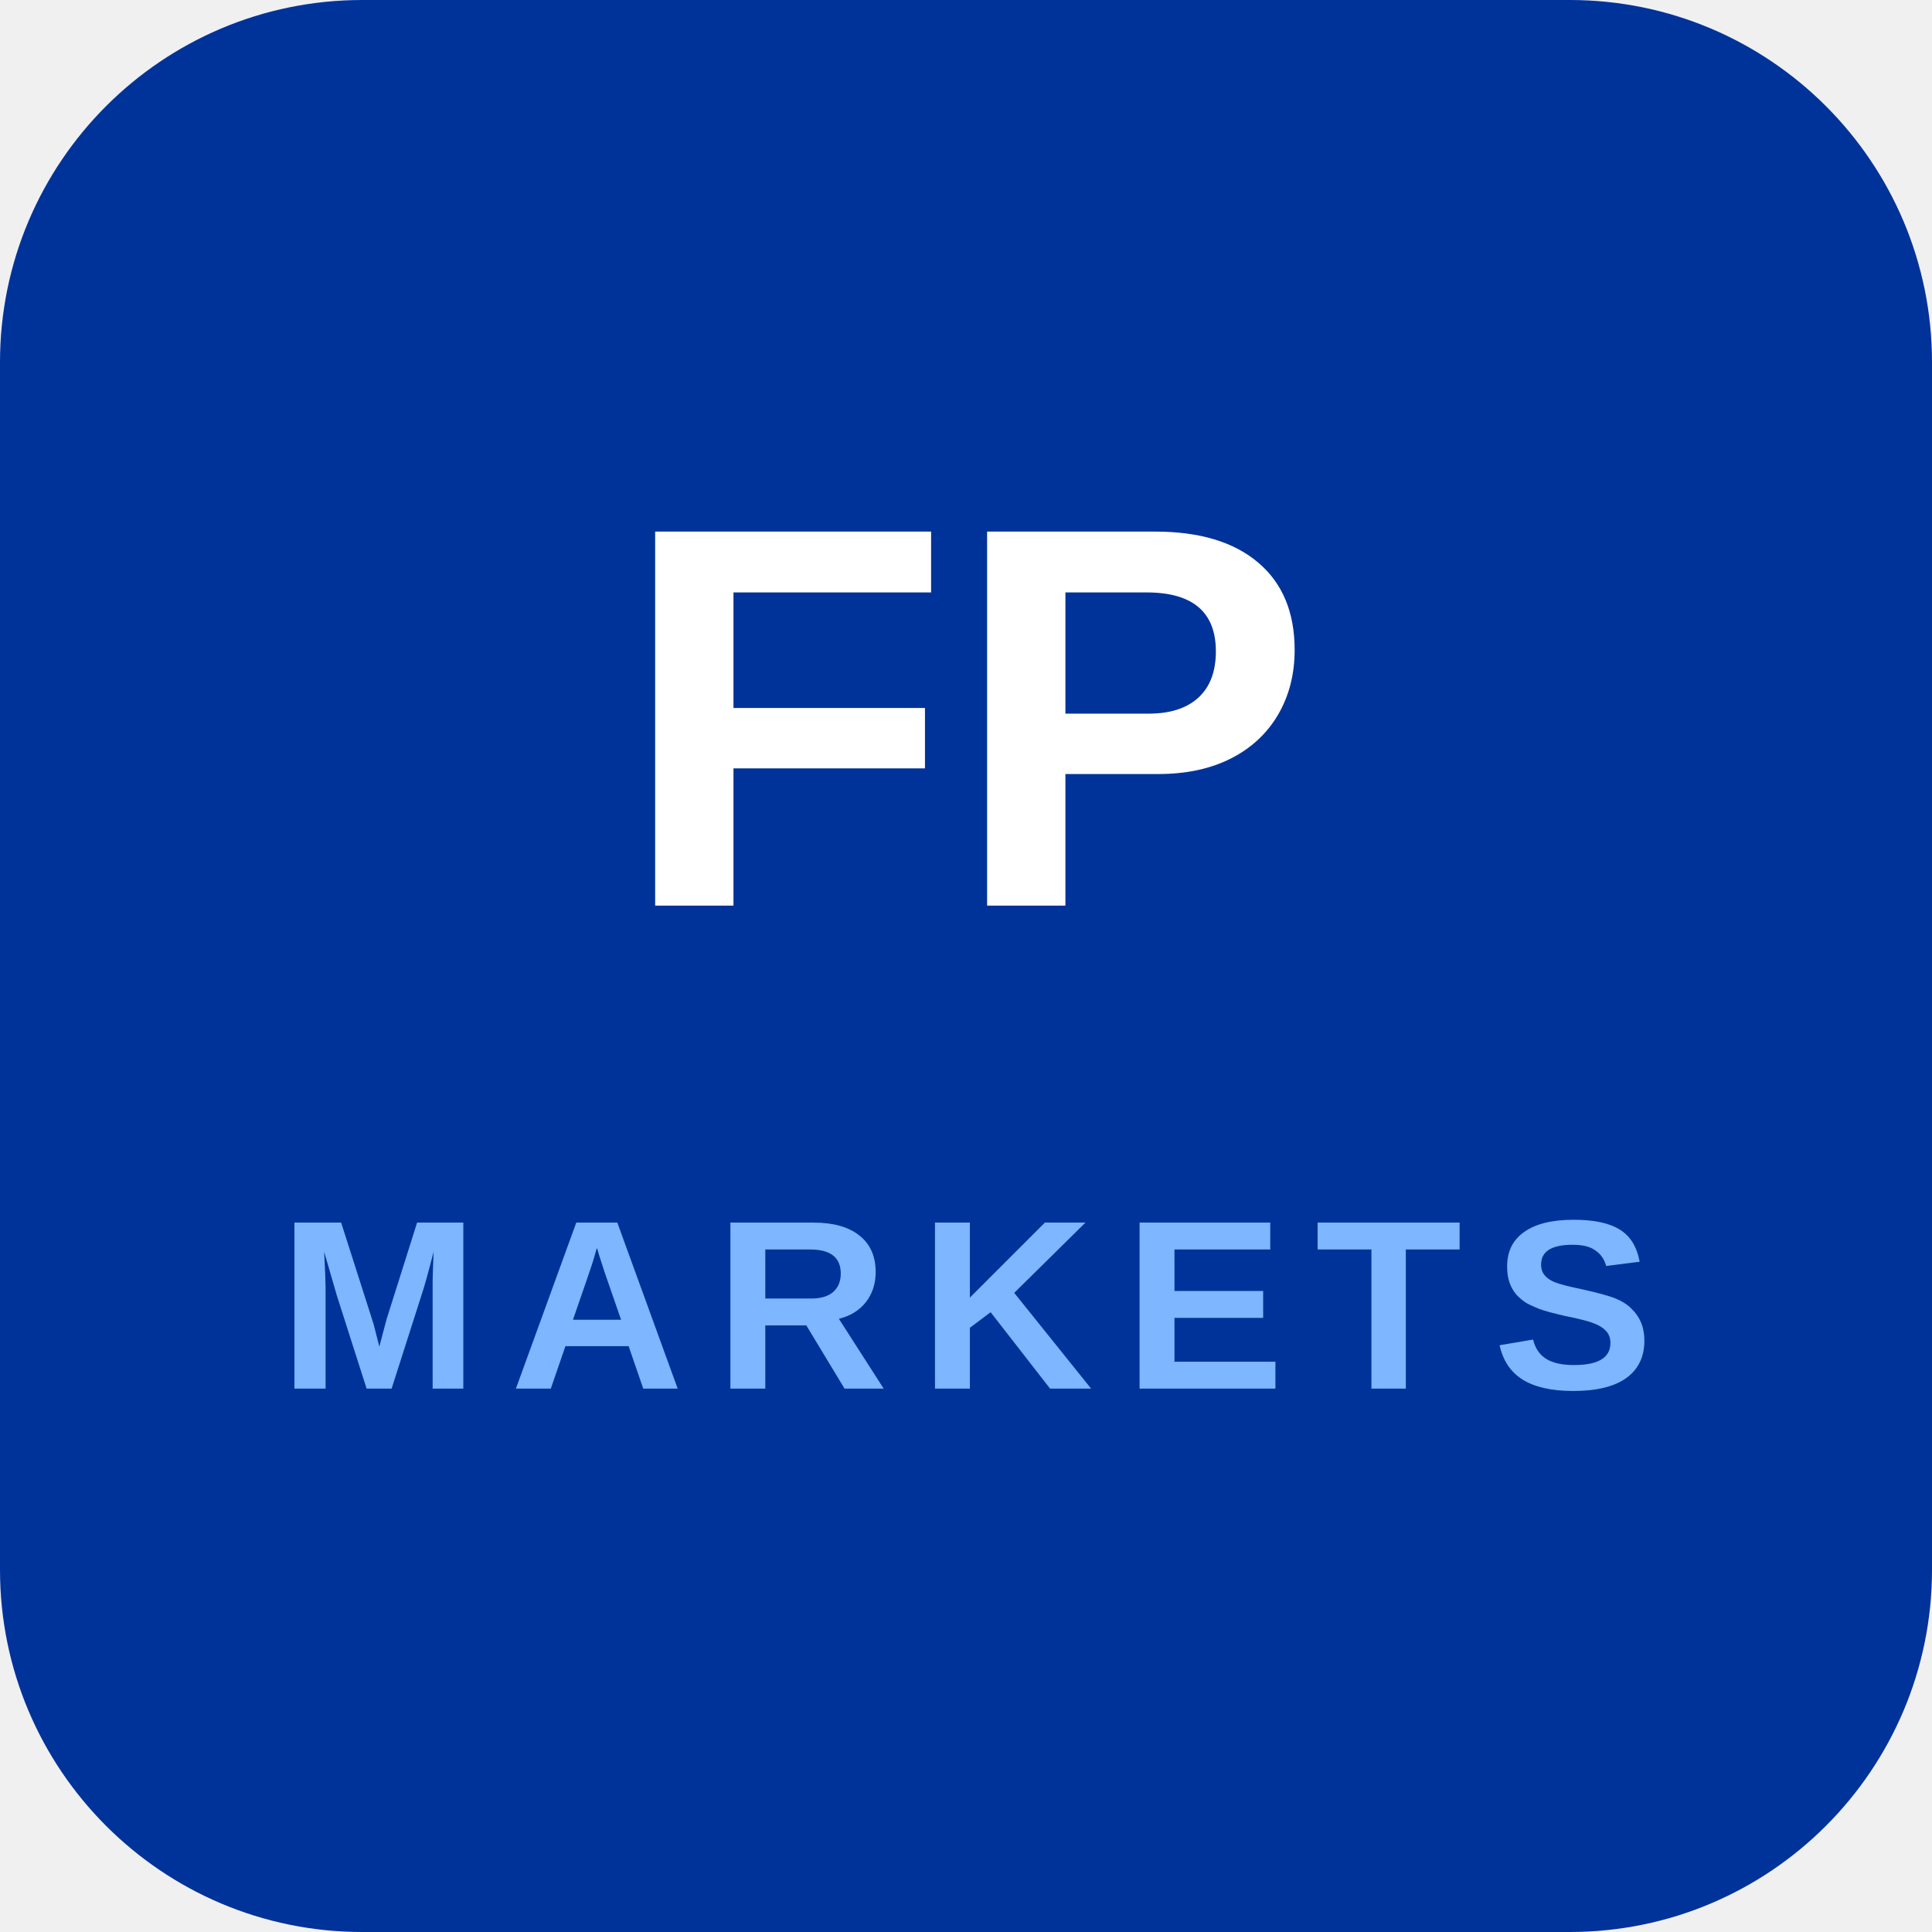
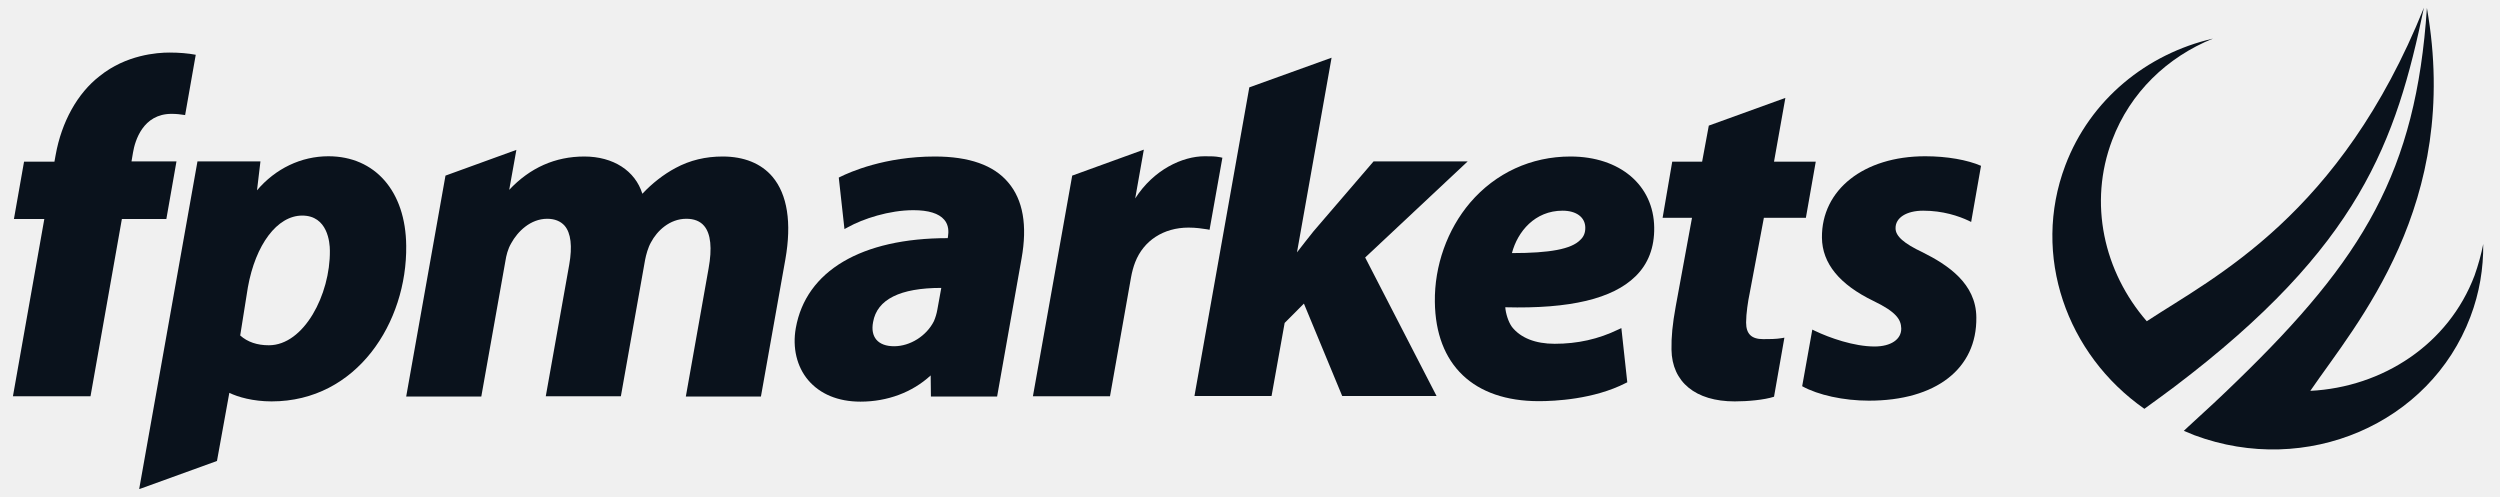
- <svg xmlns="http://www.w3.org/2000/svg" viewBox="0 0 64 64" role="img" aria-label="FP Markets">
-   <rect width="64" height="64" rx="12" fill="#003399" />
-   <text x="32" y="30" text-anchor="middle" font-family="Arial Black, Arial, sans-serif" font-size="18" font-weight="900" fill="#FFFFFF">FP</text>
-   <text x="32" y="46" text-anchor="middle" font-family="Arial, Helvetica, sans-serif" font-size="8" font-weight="700" letter-spacing="1" fill="#7EB6FF">MARKETS</text>
+ <svg xmlns="http://www.w3.org/2000/svg" width="161" height="32" viewBox="0 0 161 32" fill="none">
+   <g clip-path="url(#clip0_1163_7524)">
+     <path d="M105.322 17.799C106.15 16.994 106.547 15.936 106.531 14.657C106.5 11.926 104.32 10.079 101.138 10.079C98.609 10.079 96.318 11.136 94.68 13.047C93.2 14.783 92.373 17.12 92.405 19.441C92.452 23.498 94.902 25.835 99.102 25.835C100.104 25.835 102.634 25.724 104.702 24.666L104.797 24.619L104.416 21.13L104.209 21.225C102.936 21.84 101.6 22.14 100.12 22.14C98.879 22.14 97.925 21.761 97.368 21.051C97.129 20.719 96.97 20.183 96.939 19.788C101.122 19.898 103.859 19.235 105.322 17.799ZM97.368 16.299C97.734 14.91 98.847 13.568 100.629 13.568C101.52 13.568 102.093 13.994 102.093 14.673C102.093 14.989 101.997 15.241 101.775 15.446C101.202 16.046 99.802 16.299 97.368 16.299Z" fill="#0A121C" />
+     <path d="M94.519 10.394H88.458L84.592 14.894C84.21 15.367 83.86 15.825 83.526 16.252L85.754 3.716L80.456 5.626L76.956 25.314L76.924 25.503H81.888L82.731 20.798L83.972 19.551L86.438 25.503H92.515L87.917 16.583L94.519 10.394Z" fill="#0A121C" />
+     <path d="M21.148 10.063C19.398 10.063 17.744 10.852 16.551 12.257L16.773 10.394H12.717L8.962 31.502L13.973 29.687L14.769 25.298C15.31 25.566 16.296 25.85 17.489 25.85C22.994 25.85 26.223 20.751 26.16 15.825C26.128 12.32 24.155 10.063 21.148 10.063ZM17.314 22.235C16.567 22.235 15.946 22.03 15.469 21.604L15.962 18.509C16.455 15.746 17.855 13.883 19.462 13.883C21.101 13.883 21.244 15.62 21.244 16.141C21.276 18.967 19.573 22.235 17.314 22.235Z" fill="#0A121C" />
+     <path d="M10.713 14.104L11.365 10.394H8.469L8.565 9.826C8.692 9.068 9.201 7.332 11.047 7.332C11.349 7.332 11.635 7.363 11.922 7.41L12.606 3.527C12.097 3.432 11.54 3.385 10.903 3.385C10.124 3.385 8.12 3.527 6.417 4.9C4.986 6.005 3.967 7.853 3.586 9.968L3.506 10.41H1.549L0.897 14.104H2.854L0.833 25.519H5.829L7.849 14.104H10.713Z" fill="#0A121C" />
+     <path d="M65.789 16.646C66.171 14.515 65.885 12.873 64.93 11.752C63.992 10.631 62.401 10.079 60.205 10.079C56.976 10.079 54.717 11.089 54.112 11.389L54.017 11.436L54.383 14.752L54.59 14.641C55.576 14.089 57.262 13.536 58.821 13.536C59.792 13.536 60.46 13.741 60.81 14.152C61.112 14.499 61.096 14.941 61.048 15.257L61.033 15.336C55.465 15.336 51.901 17.451 51.249 21.13C51.026 22.393 51.312 23.609 52.044 24.477C52.808 25.377 53.969 25.866 55.417 25.866C57.151 25.866 58.758 25.266 59.935 24.177L59.951 25.535H64.214L65.789 16.646ZM60.364 19.946C60.317 20.214 60.237 20.467 60.142 20.688C59.664 21.635 58.614 22.298 57.58 22.298C57.071 22.298 56.674 22.156 56.435 21.872C56.212 21.604 56.133 21.225 56.228 20.735C56.483 19.283 57.962 18.541 60.619 18.541L60.364 19.946Z" fill="#0A121C" />
+     <path d="M114.915 21.745L114.74 21.777C114.358 21.84 113.944 21.84 113.547 21.84C112.799 21.84 112.449 21.509 112.449 20.767C112.449 20.198 112.576 19.362 112.672 18.92L113.594 14.025H116.299L116.935 10.41H114.247L114.978 6.305L110.047 8.089L109.617 10.41H107.692L107.072 14.025H108.965L107.915 19.741C107.708 20.877 107.629 21.698 107.644 22.519C107.676 24.603 109.188 25.85 111.717 25.85C112.544 25.85 113.61 25.756 114.247 25.55L114.915 21.745Z" fill="#0A121C" />
+     <path d="M123.824 16.252C122.615 15.683 122.074 15.21 122.074 14.704C122.058 14.025 122.774 13.568 123.856 13.568C125.128 13.568 126.146 13.915 126.783 14.215L126.942 14.294L127.578 10.678C126.703 10.3 125.399 10.063 123.983 10.063C120.022 10.063 117.301 12.226 117.333 15.304C117.349 16.962 118.463 18.32 120.642 19.377C122.122 20.088 122.424 20.577 122.44 21.146C122.456 21.856 121.772 22.314 120.722 22.314C119.401 22.314 117.826 21.761 116.872 21.303L116.713 21.225L116.06 24.872C117.079 25.44 118.733 25.803 120.356 25.803C124.667 25.803 127.324 23.751 127.276 20.435C127.26 18.256 125.431 17.057 123.824 16.252Z" fill="#0A121C" />
+     <path d="M49.752 11.389C49.02 10.521 47.906 10.079 46.538 10.079C45.441 10.079 44.438 10.315 43.5 10.821C42.736 11.231 42.004 11.8 41.368 12.478C40.907 10.994 39.491 10.079 37.63 10.079C35.752 10.079 34.13 10.805 32.793 12.226L33.255 9.652L28.689 11.31L26.159 25.535H26.175H30.439H30.996L32.555 16.773C32.602 16.473 32.698 16.046 32.921 15.667C33.334 14.91 34.161 14.089 35.243 14.089C35.721 14.089 36.102 14.246 36.357 14.531C36.77 15.004 36.866 15.873 36.659 17.041L35.148 25.519H39.984L41.543 16.741C41.607 16.409 41.734 15.936 41.925 15.604C42.307 14.878 43.118 14.089 44.2 14.089C44.709 14.089 45.091 14.246 45.345 14.546C45.775 15.052 45.87 15.983 45.632 17.294L44.168 25.535H49.004L50.579 16.694C50.993 14.341 50.706 12.526 49.752 11.389Z" fill="#0A121C" />
+     <path d="M78.579 10.126C78.245 10.063 78.022 10.063 77.577 10.063C76.161 10.063 74.3 10.915 73.107 12.778L73.663 9.636L69.05 11.31L66.52 25.519H70.848H71.484L72.836 17.878C72.9 17.515 72.995 17.167 73.107 16.883C73.647 15.494 74.936 14.657 76.543 14.657C77.036 14.657 77.418 14.72 77.736 14.767L77.895 14.799L78.722 10.158L78.579 10.126Z" fill="#0A121C" />
+     <path d="M138.125 26.308C138.475 26.056 138.809 25.803 139.143 25.566C139.413 25.361 139.986 24.935 140.018 24.919C151.997 15.857 154.304 9.1 156.101 0.495C150.708 13.899 142.595 17.83 138.252 20.688C135.484 17.499 134.482 13.078 136.025 9.021C137.186 5.942 139.588 3.669 142.515 2.485C138.268 3.464 134.609 6.4 133.002 10.663C130.823 16.441 133.082 22.819 138.093 26.324C138.109 26.324 138.125 26.324 138.125 26.308Z" fill="#0A121C" />
+     <path d="M159.364 17.735C157.693 22.172 153.446 24.935 148.784 25.171C151.728 20.861 158.521 13.189 156.293 0.511C155.593 11.057 152.189 16.662 144.06 24.54C143.089 25.487 142.055 26.45 140.942 27.461C140.846 27.555 140.735 27.65 140.639 27.745C140.862 27.84 141.101 27.934 141.323 28.029C148.53 30.713 156.484 27.303 159.093 20.404C159.682 18.856 159.936 17.278 159.92 15.715C159.793 16.378 159.602 17.057 159.364 17.735Z" fill="#0A121C" />
+   </g>
+   <defs>
+     <clipPath id="clip0_1163_7524">
+       <rect width="160" height="30.991" fill="white" transform="translate(0.833374 0.495483)" />
+     </clipPath>
+   </defs>
</svg>
